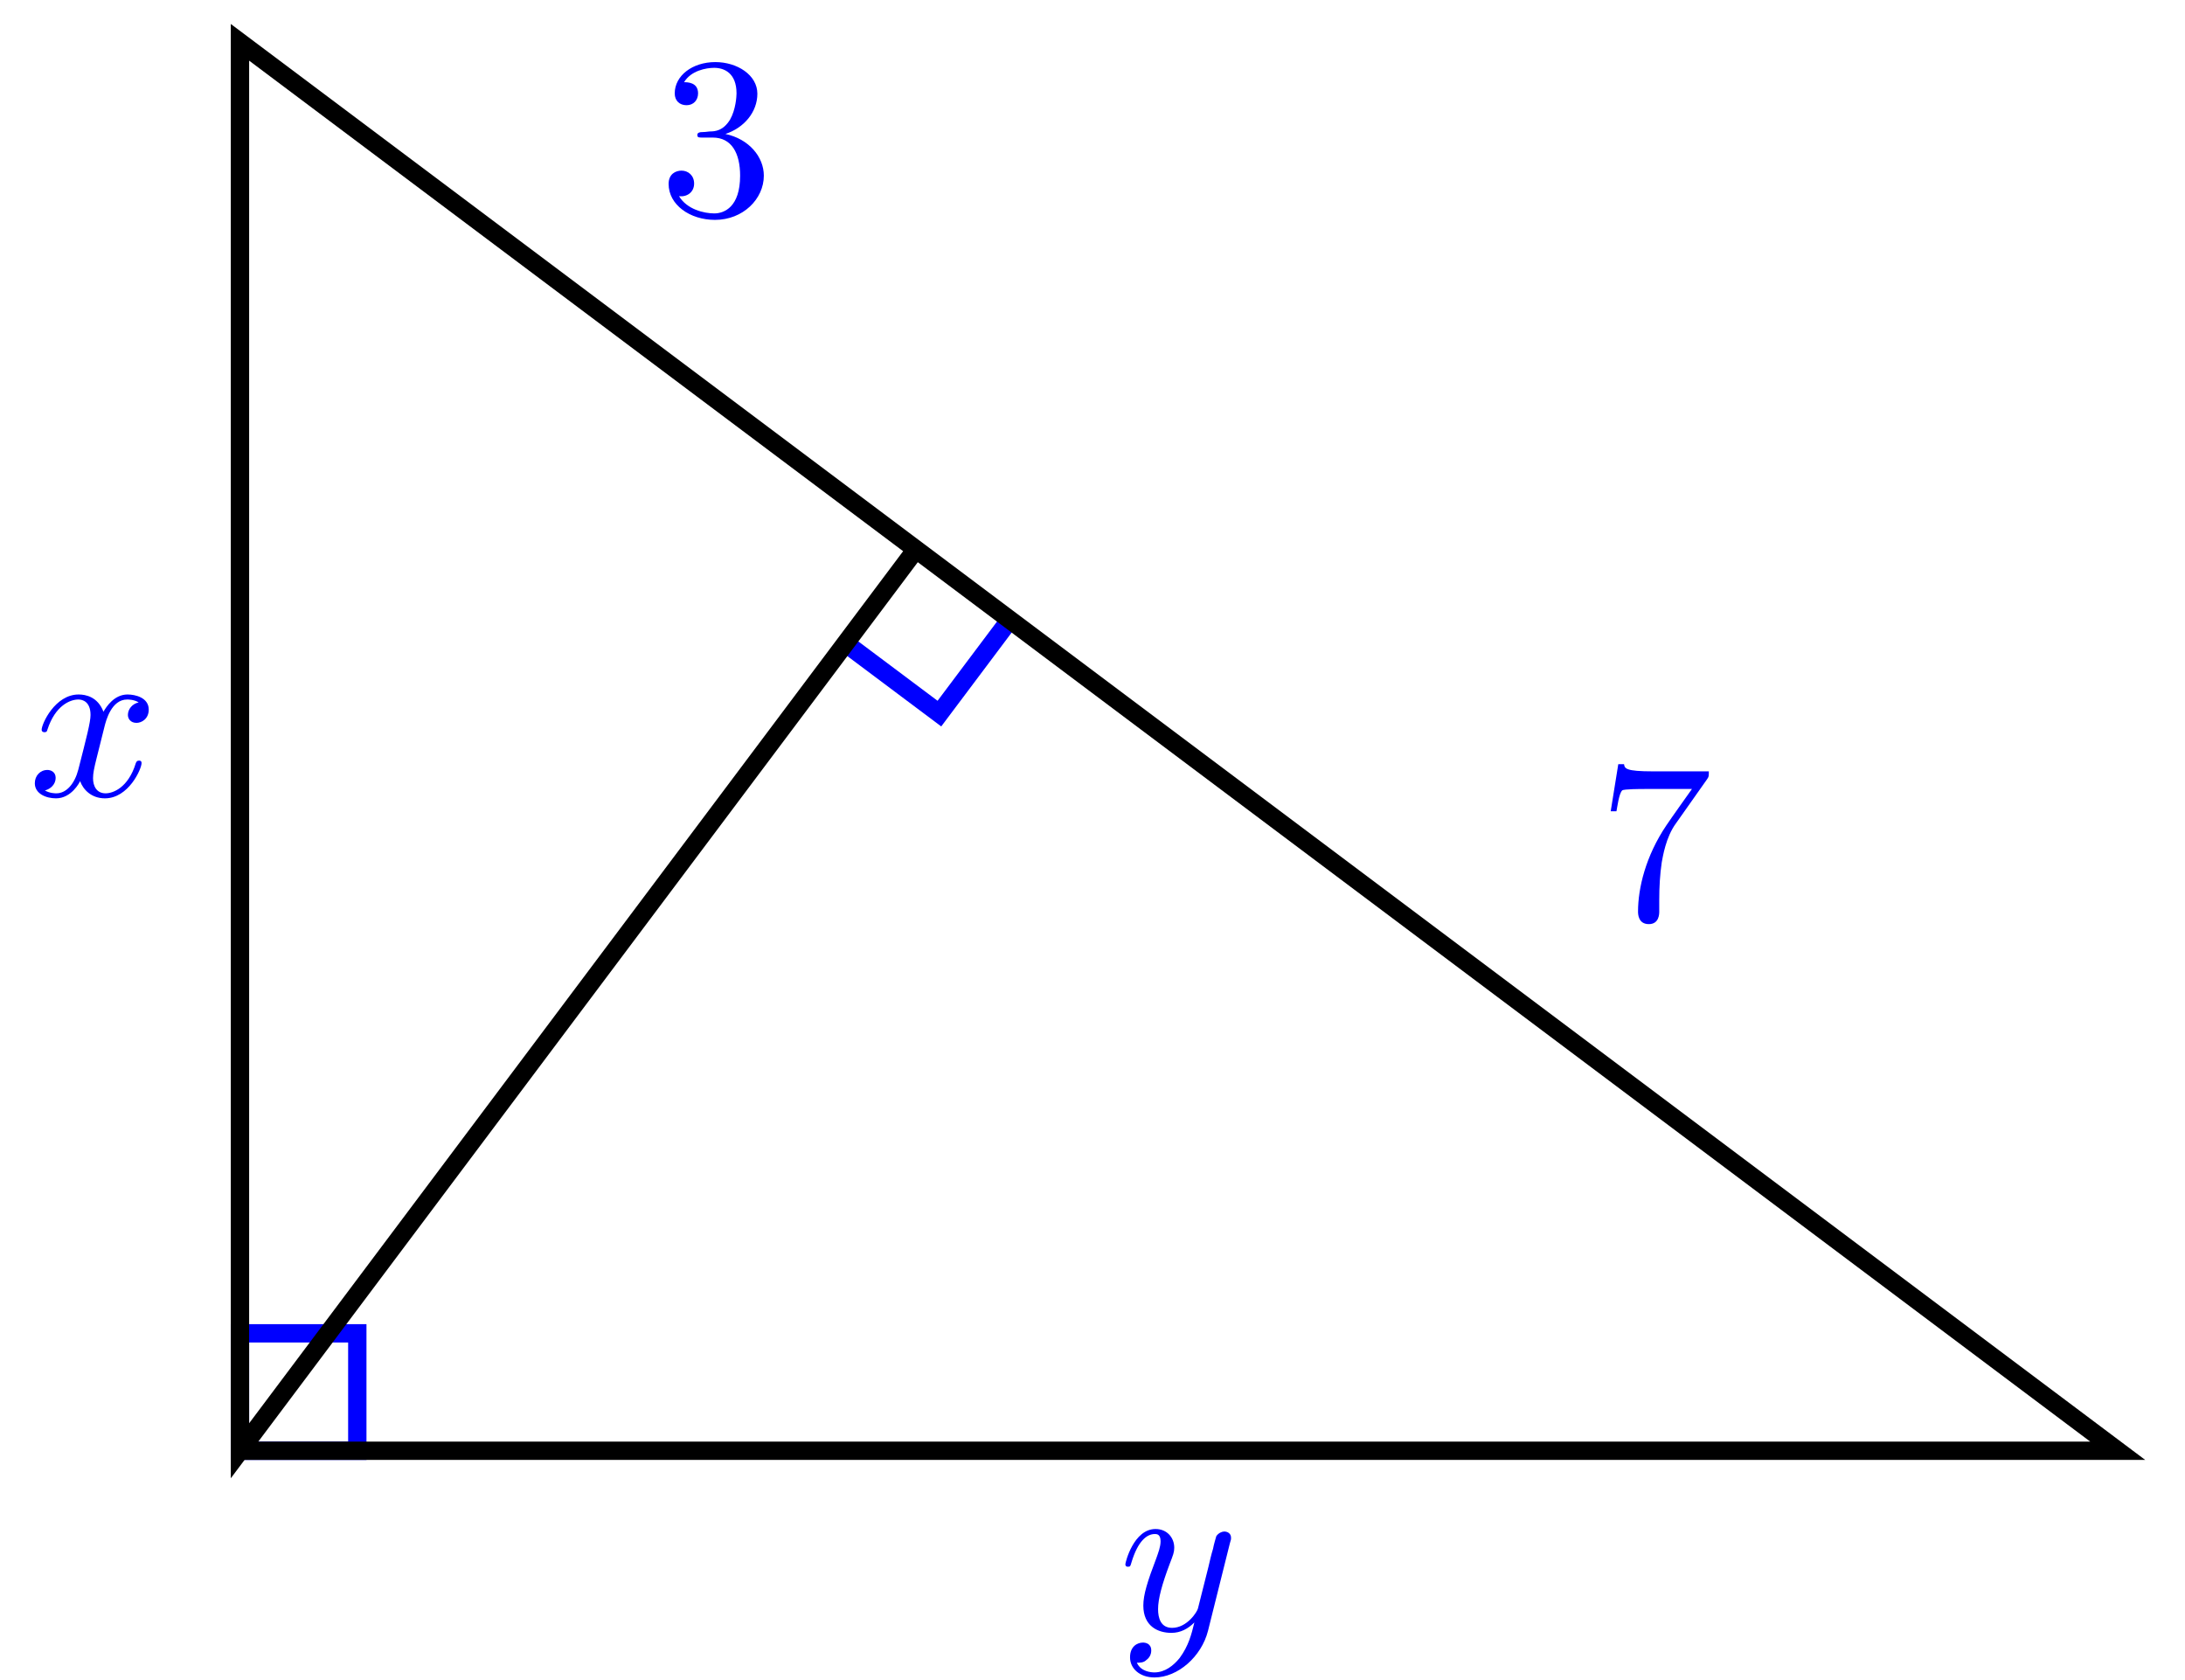
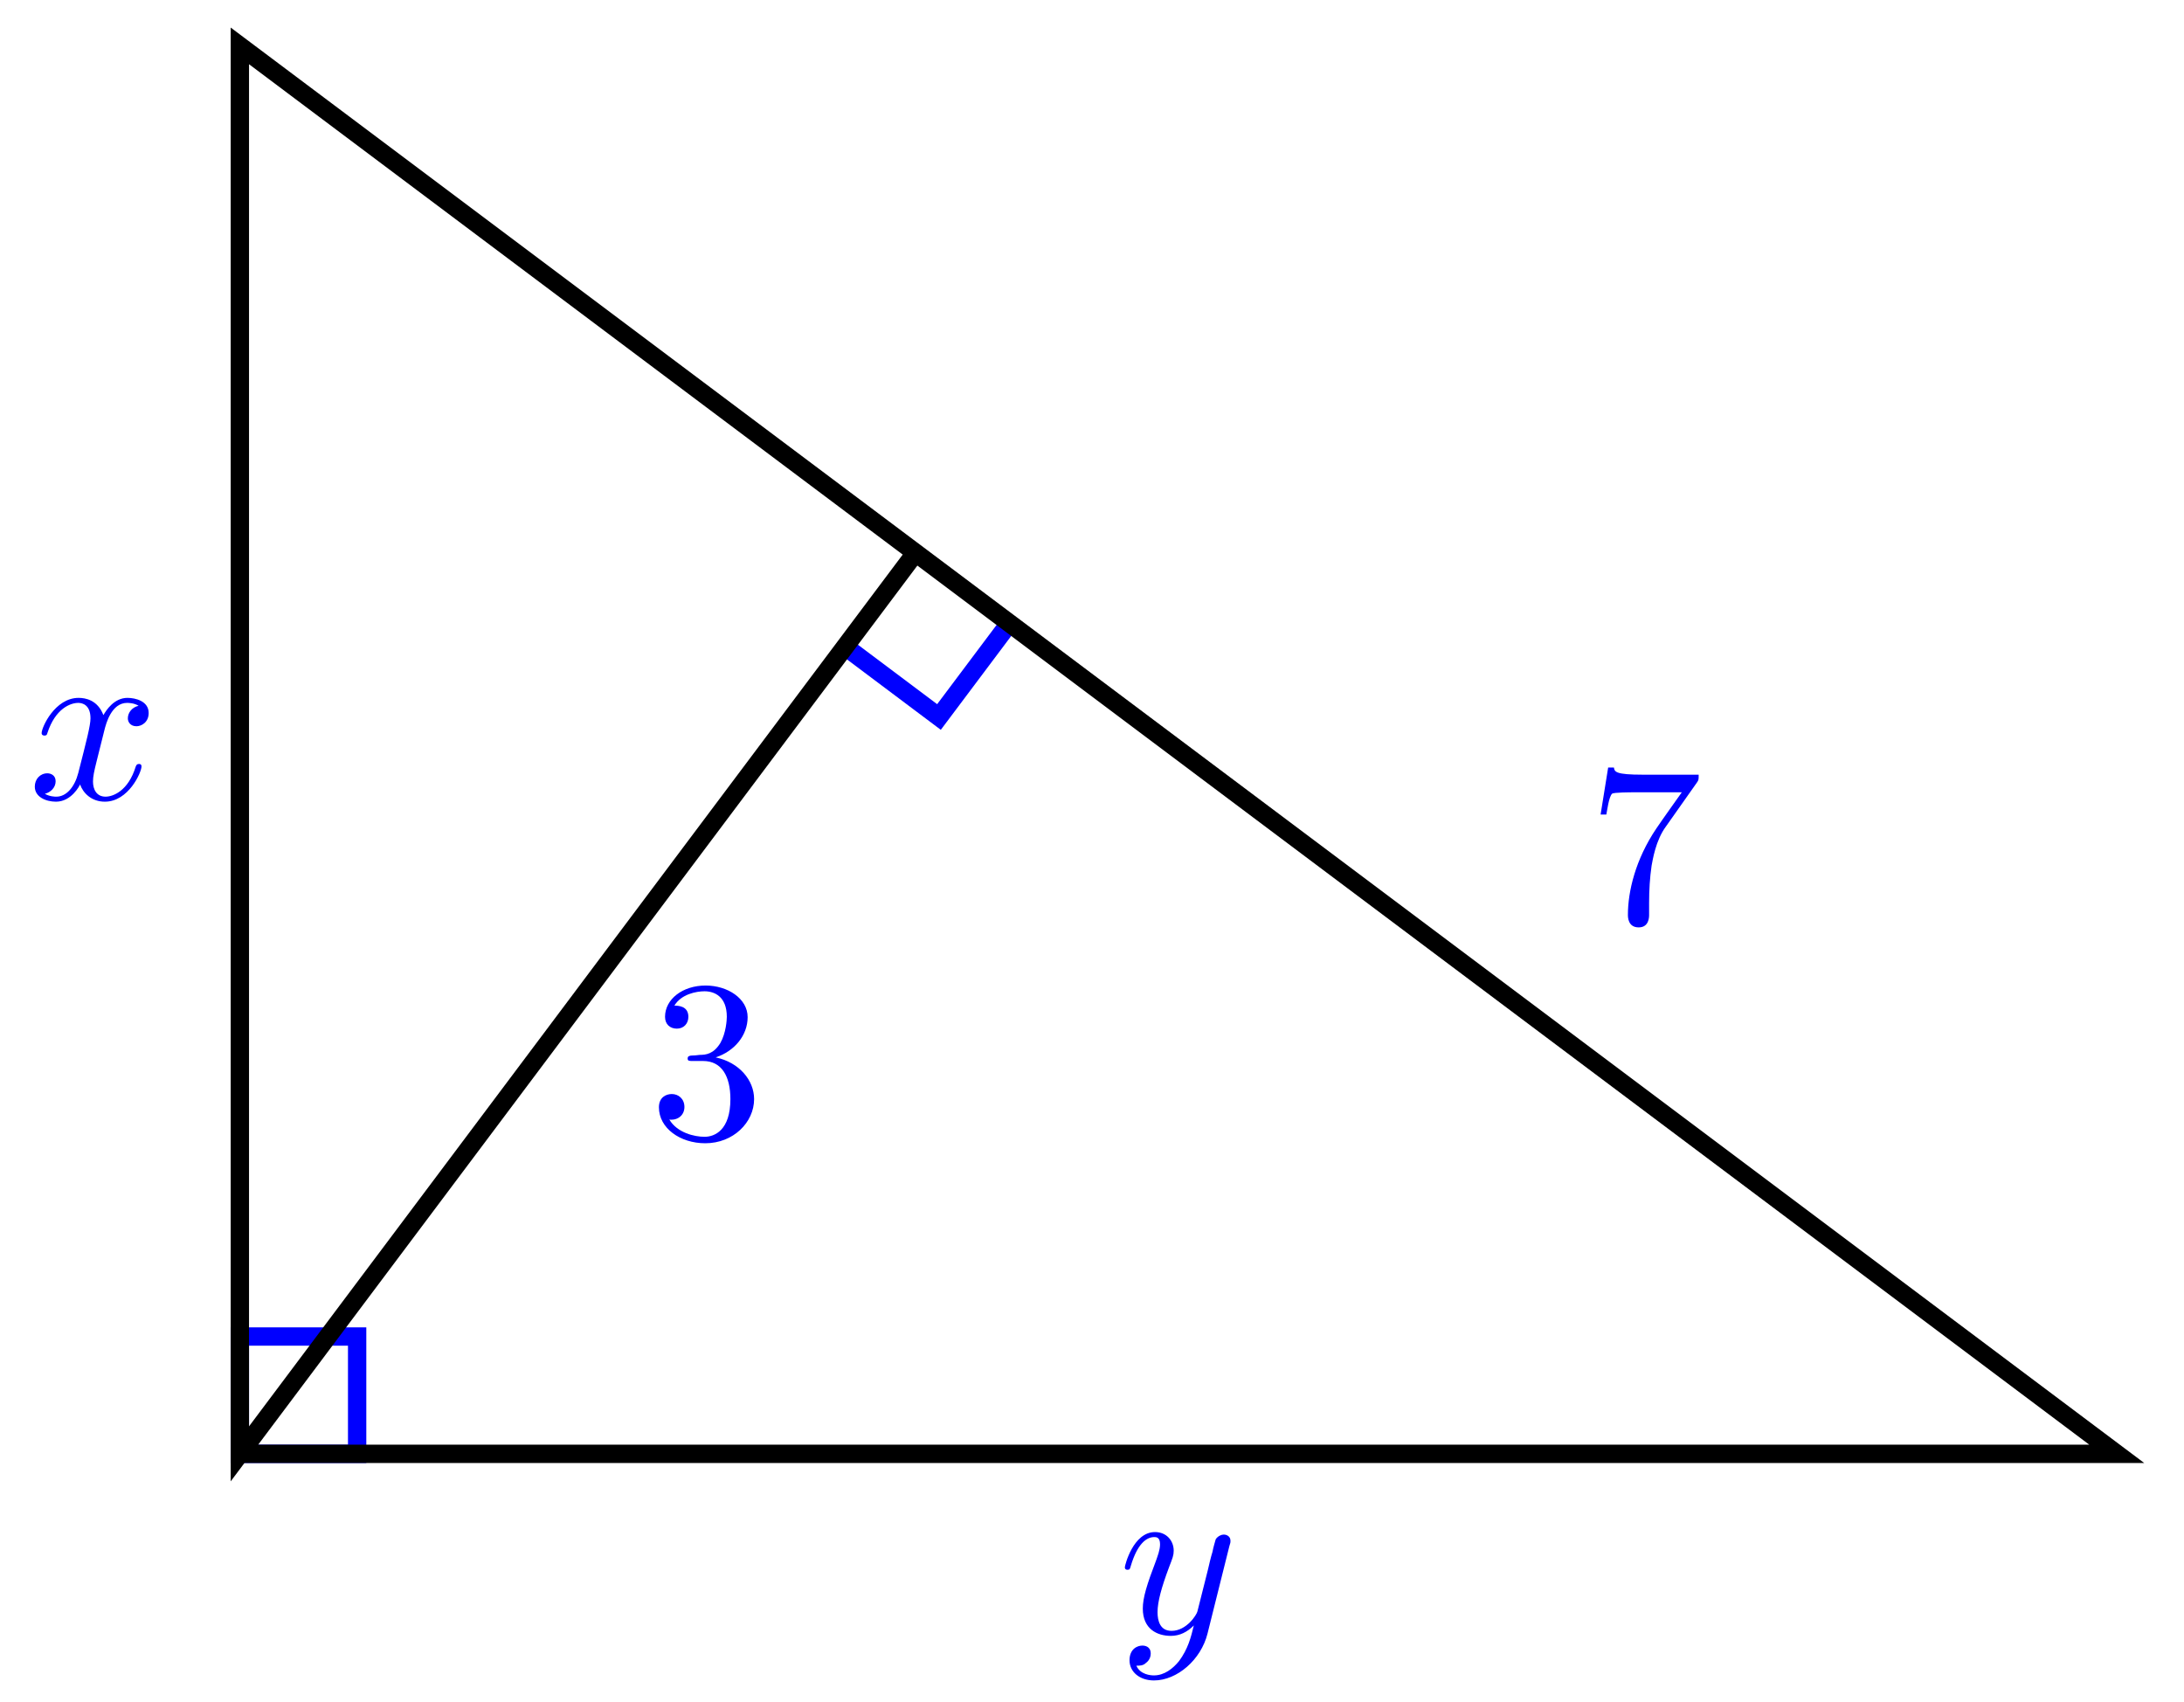
- <svg xmlns="http://www.w3.org/2000/svg" xmlns:xlink="http://www.w3.org/1999/xlink" width="95pt" height="73pt" viewBox="0 0 95 73" version="1.1">
+ <svg xmlns="http://www.w3.org/2000/svg" xmlns:xlink="http://www.w3.org/1999/xlink" width="95pt" height="74pt" viewBox="0 0 95 74" version="1.1">
  <defs>
    <g>
      <symbol overflow="visible" id="glyph0-0">
        <path style="stroke:none;" d="" />
      </symbol>
      <symbol overflow="visible" id="glyph0-1">
        <path style="stroke:none;" d="M 3.328 -3.016 C 3.391 -3.266 3.625 -4.188 4.312 -4.188 C 4.359 -4.188 4.609 -4.188 4.812 -4.062 C 4.531 -4 4.344 -3.766 4.344 -3.516 C 4.344 -3.359 4.453 -3.172 4.719 -3.172 C 4.938 -3.172 5.25 -3.344 5.25 -3.75 C 5.25 -4.266 4.672 -4.406 4.328 -4.406 C 3.75 -4.406 3.406 -3.875 3.281 -3.656 C 3.031 -4.312 2.5 -4.406 2.203 -4.406 C 1.172 -4.406 0.594 -3.125 0.594 -2.875 C 0.594 -2.766 0.703 -2.766 0.719 -2.766 C 0.797 -2.766 0.828 -2.797 0.844 -2.875 C 1.188 -3.938 1.844 -4.188 2.188 -4.188 C 2.375 -4.188 2.719 -4.094 2.719 -3.516 C 2.719 -3.203 2.547 -2.547 2.188 -1.141 C 2.031 -0.531 1.672 -0.109 1.234 -0.109 C 1.172 -0.109 0.953 -0.109 0.734 -0.234 C 0.984 -0.297 1.203 -0.5 1.203 -0.781 C 1.203 -1.047 0.984 -1.125 0.844 -1.125 C 0.531 -1.125 0.297 -0.875 0.297 -0.547 C 0.297 -0.094 0.781 0.109 1.219 0.109 C 1.891 0.109 2.25 -0.594 2.266 -0.641 C 2.391 -0.281 2.75 0.109 3.344 0.109 C 4.375 0.109 4.938 -1.172 4.938 -1.422 C 4.938 -1.531 4.859 -1.531 4.828 -1.531 C 4.734 -1.531 4.719 -1.484 4.688 -1.422 C 4.359 -0.344 3.688 -0.109 3.375 -0.109 C 2.984 -0.109 2.828 -0.422 2.828 -0.766 C 2.828 -0.984 2.875 -1.203 2.984 -1.641 Z M 3.328 -3.016 " />
      </symbol>
      <symbol overflow="visible" id="glyph0-2">
        <path style="stroke:none;" d="M 4.844 -3.797 C 4.891 -3.938 4.891 -3.953 4.891 -4.031 C 4.891 -4.203 4.75 -4.297 4.594 -4.297 C 4.5 -4.297 4.344 -4.234 4.25 -4.094 C 4.234 -4.031 4.141 -3.734 4.109 -3.547 C 4.031 -3.297 3.969 -3.016 3.906 -2.75 L 3.453 -0.953 C 3.422 -0.812 2.984 -0.109 2.328 -0.109 C 1.828 -0.109 1.719 -0.547 1.719 -0.922 C 1.719 -1.375 1.891 -2 2.219 -2.875 C 2.375 -3.281 2.422 -3.391 2.422 -3.594 C 2.422 -4.031 2.109 -4.406 1.609 -4.406 C 0.656 -4.406 0.297 -2.953 0.297 -2.875 C 0.297 -2.766 0.391 -2.766 0.406 -2.766 C 0.516 -2.766 0.516 -2.797 0.562 -2.953 C 0.844 -3.891 1.234 -4.188 1.578 -4.188 C 1.656 -4.188 1.828 -4.188 1.828 -3.875 C 1.828 -3.625 1.719 -3.359 1.656 -3.172 C 1.25 -2.109 1.078 -1.547 1.078 -1.078 C 1.078 -0.188 1.703 0.109 2.297 0.109 C 2.688 0.109 3.016 -0.062 3.297 -0.344 C 3.172 0.172 3.047 0.672 2.656 1.203 C 2.391 1.531 2.016 1.828 1.562 1.828 C 1.422 1.828 0.969 1.797 0.797 1.406 C 0.953 1.406 1.094 1.406 1.219 1.281 C 1.328 1.203 1.422 1.062 1.422 0.875 C 1.422 0.562 1.156 0.531 1.062 0.531 C 0.828 0.531 0.5 0.688 0.5 1.172 C 0.5 1.672 0.938 2.047 1.562 2.047 C 2.578 2.047 3.609 1.141 3.891 0.016 Z M 4.844 -3.797 " />
      </symbol>
      <symbol overflow="visible" id="glyph1-0">
        <path style="stroke:none;" d="" />
      </symbol>
      <symbol overflow="visible" id="glyph1-1">
        <path style="stroke:none;" d="M 2.891 -3.516 C 3.703 -3.781 4.281 -4.469 4.281 -5.266 C 4.281 -6.078 3.406 -6.641 2.453 -6.641 C 1.453 -6.641 0.688 -6.047 0.688 -5.281 C 0.688 -4.953 0.906 -4.766 1.203 -4.766 C 1.5 -4.766 1.703 -4.984 1.703 -5.281 C 1.703 -5.766 1.234 -5.766 1.094 -5.766 C 1.391 -6.266 2.047 -6.391 2.406 -6.391 C 2.828 -6.391 3.375 -6.172 3.375 -5.281 C 3.375 -5.156 3.344 -4.578 3.094 -4.141 C 2.797 -3.656 2.453 -3.625 2.203 -3.625 C 2.125 -3.609 1.891 -3.594 1.812 -3.594 C 1.734 -3.578 1.672 -3.562 1.672 -3.469 C 1.672 -3.359 1.734 -3.359 1.906 -3.359 L 2.344 -3.359 C 3.156 -3.359 3.531 -2.688 3.531 -1.703 C 3.531 -0.344 2.844 -0.062 2.406 -0.062 C 1.969 -0.062 1.219 -0.234 0.875 -0.812 C 1.219 -0.766 1.531 -0.984 1.531 -1.359 C 1.531 -1.719 1.266 -1.922 0.984 -1.922 C 0.734 -1.922 0.422 -1.781 0.422 -1.344 C 0.422 -0.438 1.344 0.219 2.438 0.219 C 3.656 0.219 4.562 -0.688 4.562 -1.703 C 4.562 -2.516 3.922 -3.297 2.891 -3.516 Z M 2.891 -3.516 " />
      </symbol>
      <symbol overflow="visible" id="glyph1-2">
        <path style="stroke:none;" d="M 4.75 -6.078 C 4.828 -6.188 4.828 -6.203 4.828 -6.422 L 2.406 -6.422 C 1.203 -6.422 1.172 -6.547 1.141 -6.734 L 0.891 -6.734 L 0.562 -4.688 L 0.812 -4.688 C 0.844 -4.844 0.922 -5.469 1.062 -5.594 C 1.125 -5.656 1.906 -5.656 2.031 -5.656 L 4.094 -5.656 C 3.984 -5.5 3.203 -4.406 2.984 -4.078 C 2.078 -2.734 1.75 -1.344 1.75 -0.328 C 1.75 -0.234 1.75 0.219 2.219 0.219 C 2.672 0.219 2.672 -0.234 2.672 -0.328 L 2.672 -0.844 C 2.672 -1.391 2.703 -1.938 2.781 -2.469 C 2.828 -2.703 2.953 -3.562 3.406 -4.172 Z M 4.75 -6.078 " />
      </symbol>
    </g>
  </defs>
  <g id="surface1">
-     <path style="fill:none;stroke-width:0.797;stroke-linecap:butt;stroke-linejoin:miter;stroke:rgb(0%,0%,100%);stroke-opacity:1;stroke-miterlimit:10;" d="M 0.002 -0.001 L 0.002 5.104 L 5.103 5.104 L 5.103 -0.001 Z M 0.002 -0.001 " transform="matrix(1.00006,0,0,-1.00002,10.43173,63.06898)" />
-     <path style="fill:none;stroke-width:0.797;stroke-linecap:butt;stroke-linejoin:miter;stroke:rgb(0%,0%,100%);stroke-opacity:1;stroke-miterlimit:10;" d="M 26.328 35.103 L 30.41 32.045 L 33.473 36.127 " transform="matrix(1.00006,0,0,-1.00002,10.43173,63.06898)" />
-     <path style="fill:none;stroke-width:0.797;stroke-linecap:butt;stroke-linejoin:miter;stroke:rgb(0%,0%,0%);stroke-opacity:1;stroke-miterlimit:10;" d="M 0.002 -0.001 L 81.638 -0.001 L 0.002 61.228 L 0.002 -0.001 L 29.391 39.185 " transform="matrix(1.00006,0,0,-1.00002,10.43173,63.06898)" />
+     <path style="fill:none;stroke-width:0.797;stroke-linecap:butt;stroke-linejoin:miter;stroke:rgb(0%,0%,100%);stroke-opacity:1;stroke-miterlimit:10;" d="M 0.002 -0.001 L 0.002 5.101 L 5.103 5.101 L 5.103 -0.001 Z M 0.002 -0.001 " transform="matrix(1.00006,0,0,-1.00006,10.43173,63.22983)" />
+     <path style="fill:none;stroke-width:0.797;stroke-linecap:butt;stroke-linejoin:miter;stroke:rgb(0%,0%,100%);stroke-opacity:1;stroke-miterlimit:10;" d="M 26.328 35.107 L 30.41 32.044 L 33.473 36.126 " transform="matrix(1.00006,0,0,-1.00006,10.43173,63.22983)" />
+     <path style="fill:none;stroke-width:0.797;stroke-linecap:butt;stroke-linejoin:miter;stroke:rgb(0%,0%,0%);stroke-opacity:1;stroke-miterlimit:10;" d="M 0.002 -0.001 L 81.638 -0.001 L 0.002 61.23 L 0.002 -0.001 L 29.391 39.188 " transform="matrix(1.00006,0,0,-1.00006,10.43173,63.22983)" />
    <g style="fill:rgb(0%,0%,100%);fill-opacity:1;">
-       <use xlink:href="#glyph0-1" x="1.217" y="34.598" />
+       <use xlink:href="#glyph0-1" x="1.217" y="34.758" />
    </g>
    <g style="fill:rgb(0%,0%,100%);fill-opacity:1;">
-       <use xlink:href="#glyph0-2" x="48.632" y="70.878" />
+       <use xlink:href="#glyph0-2" x="48.632" y="71.039" />
    </g>
    <g style="fill:rgb(0%,0%,100%);fill-opacity:1;">
-       <use xlink:href="#glyph1-1" x="28.648" y="9.34" />
+       <use xlink:href="#glyph1-1" x="28.24" y="49.504" />
    </g>
    <g style="fill:rgb(0%,0%,100%);fill-opacity:1;">
-       <use xlink:href="#glyph1-2" x="69.469" y="39.956" />
+       <use xlink:href="#glyph1-2" x="69.061" y="40.115" />
    </g>
  </g>
</svg>
